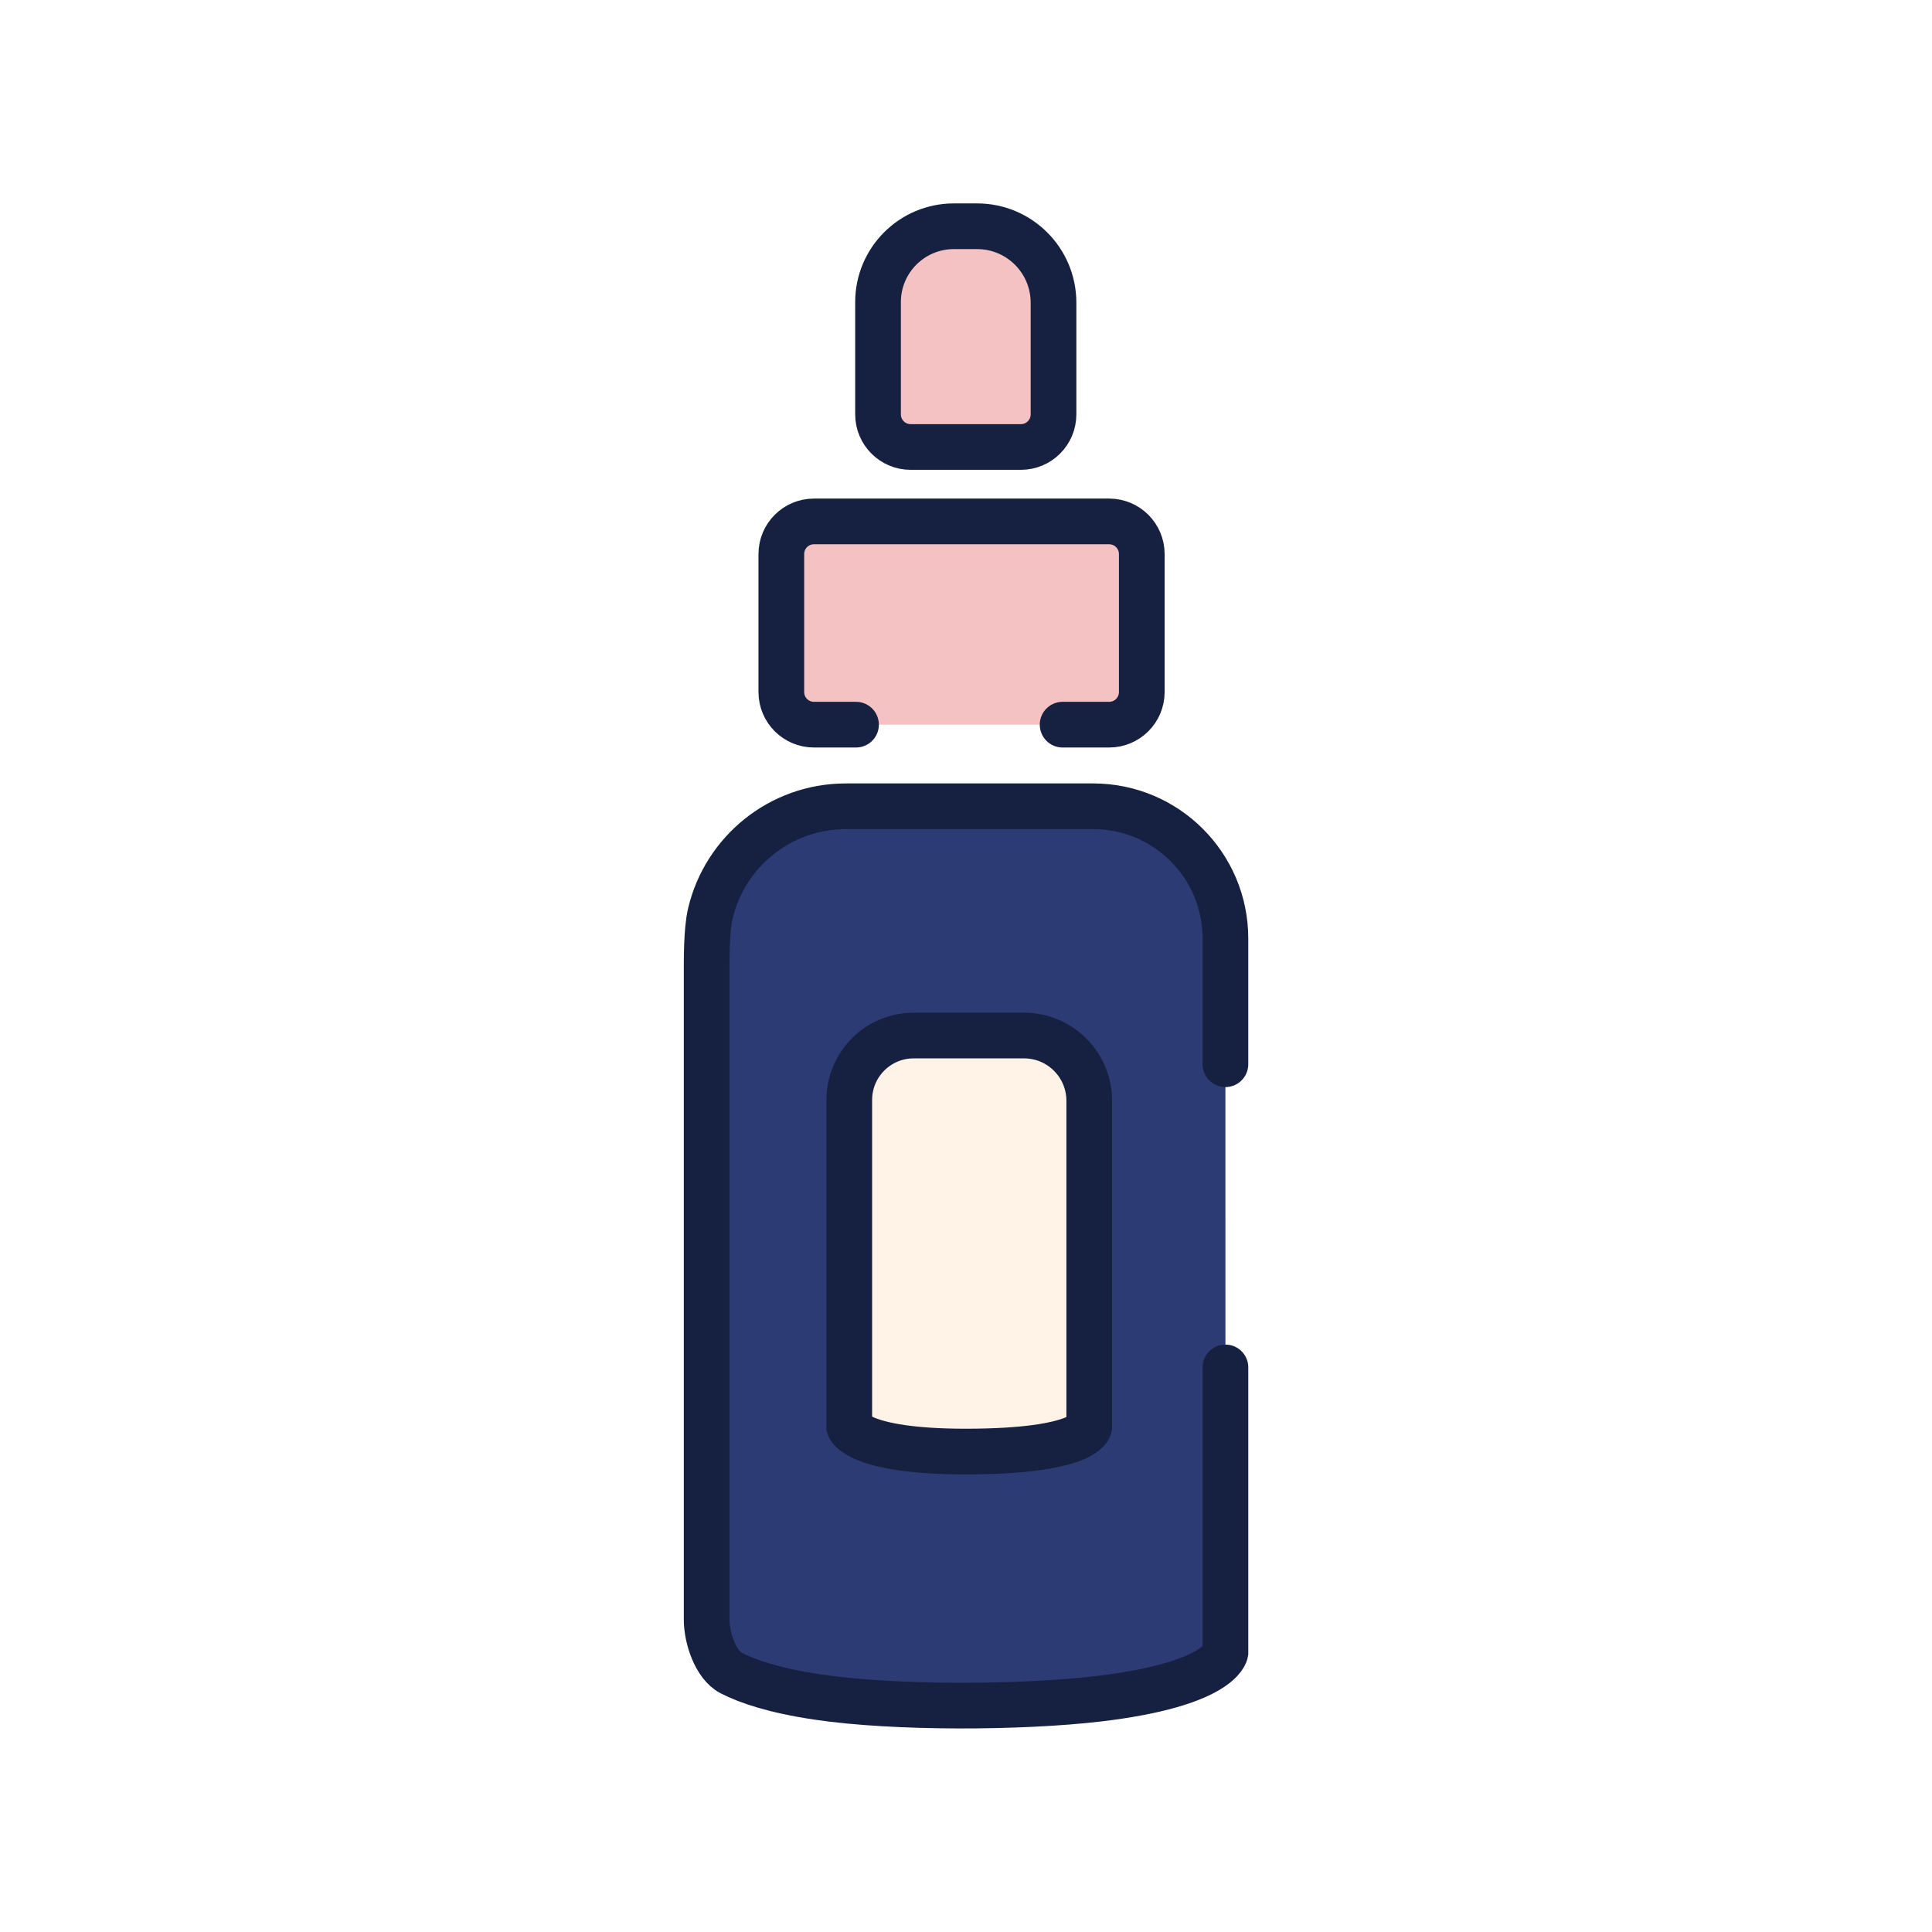
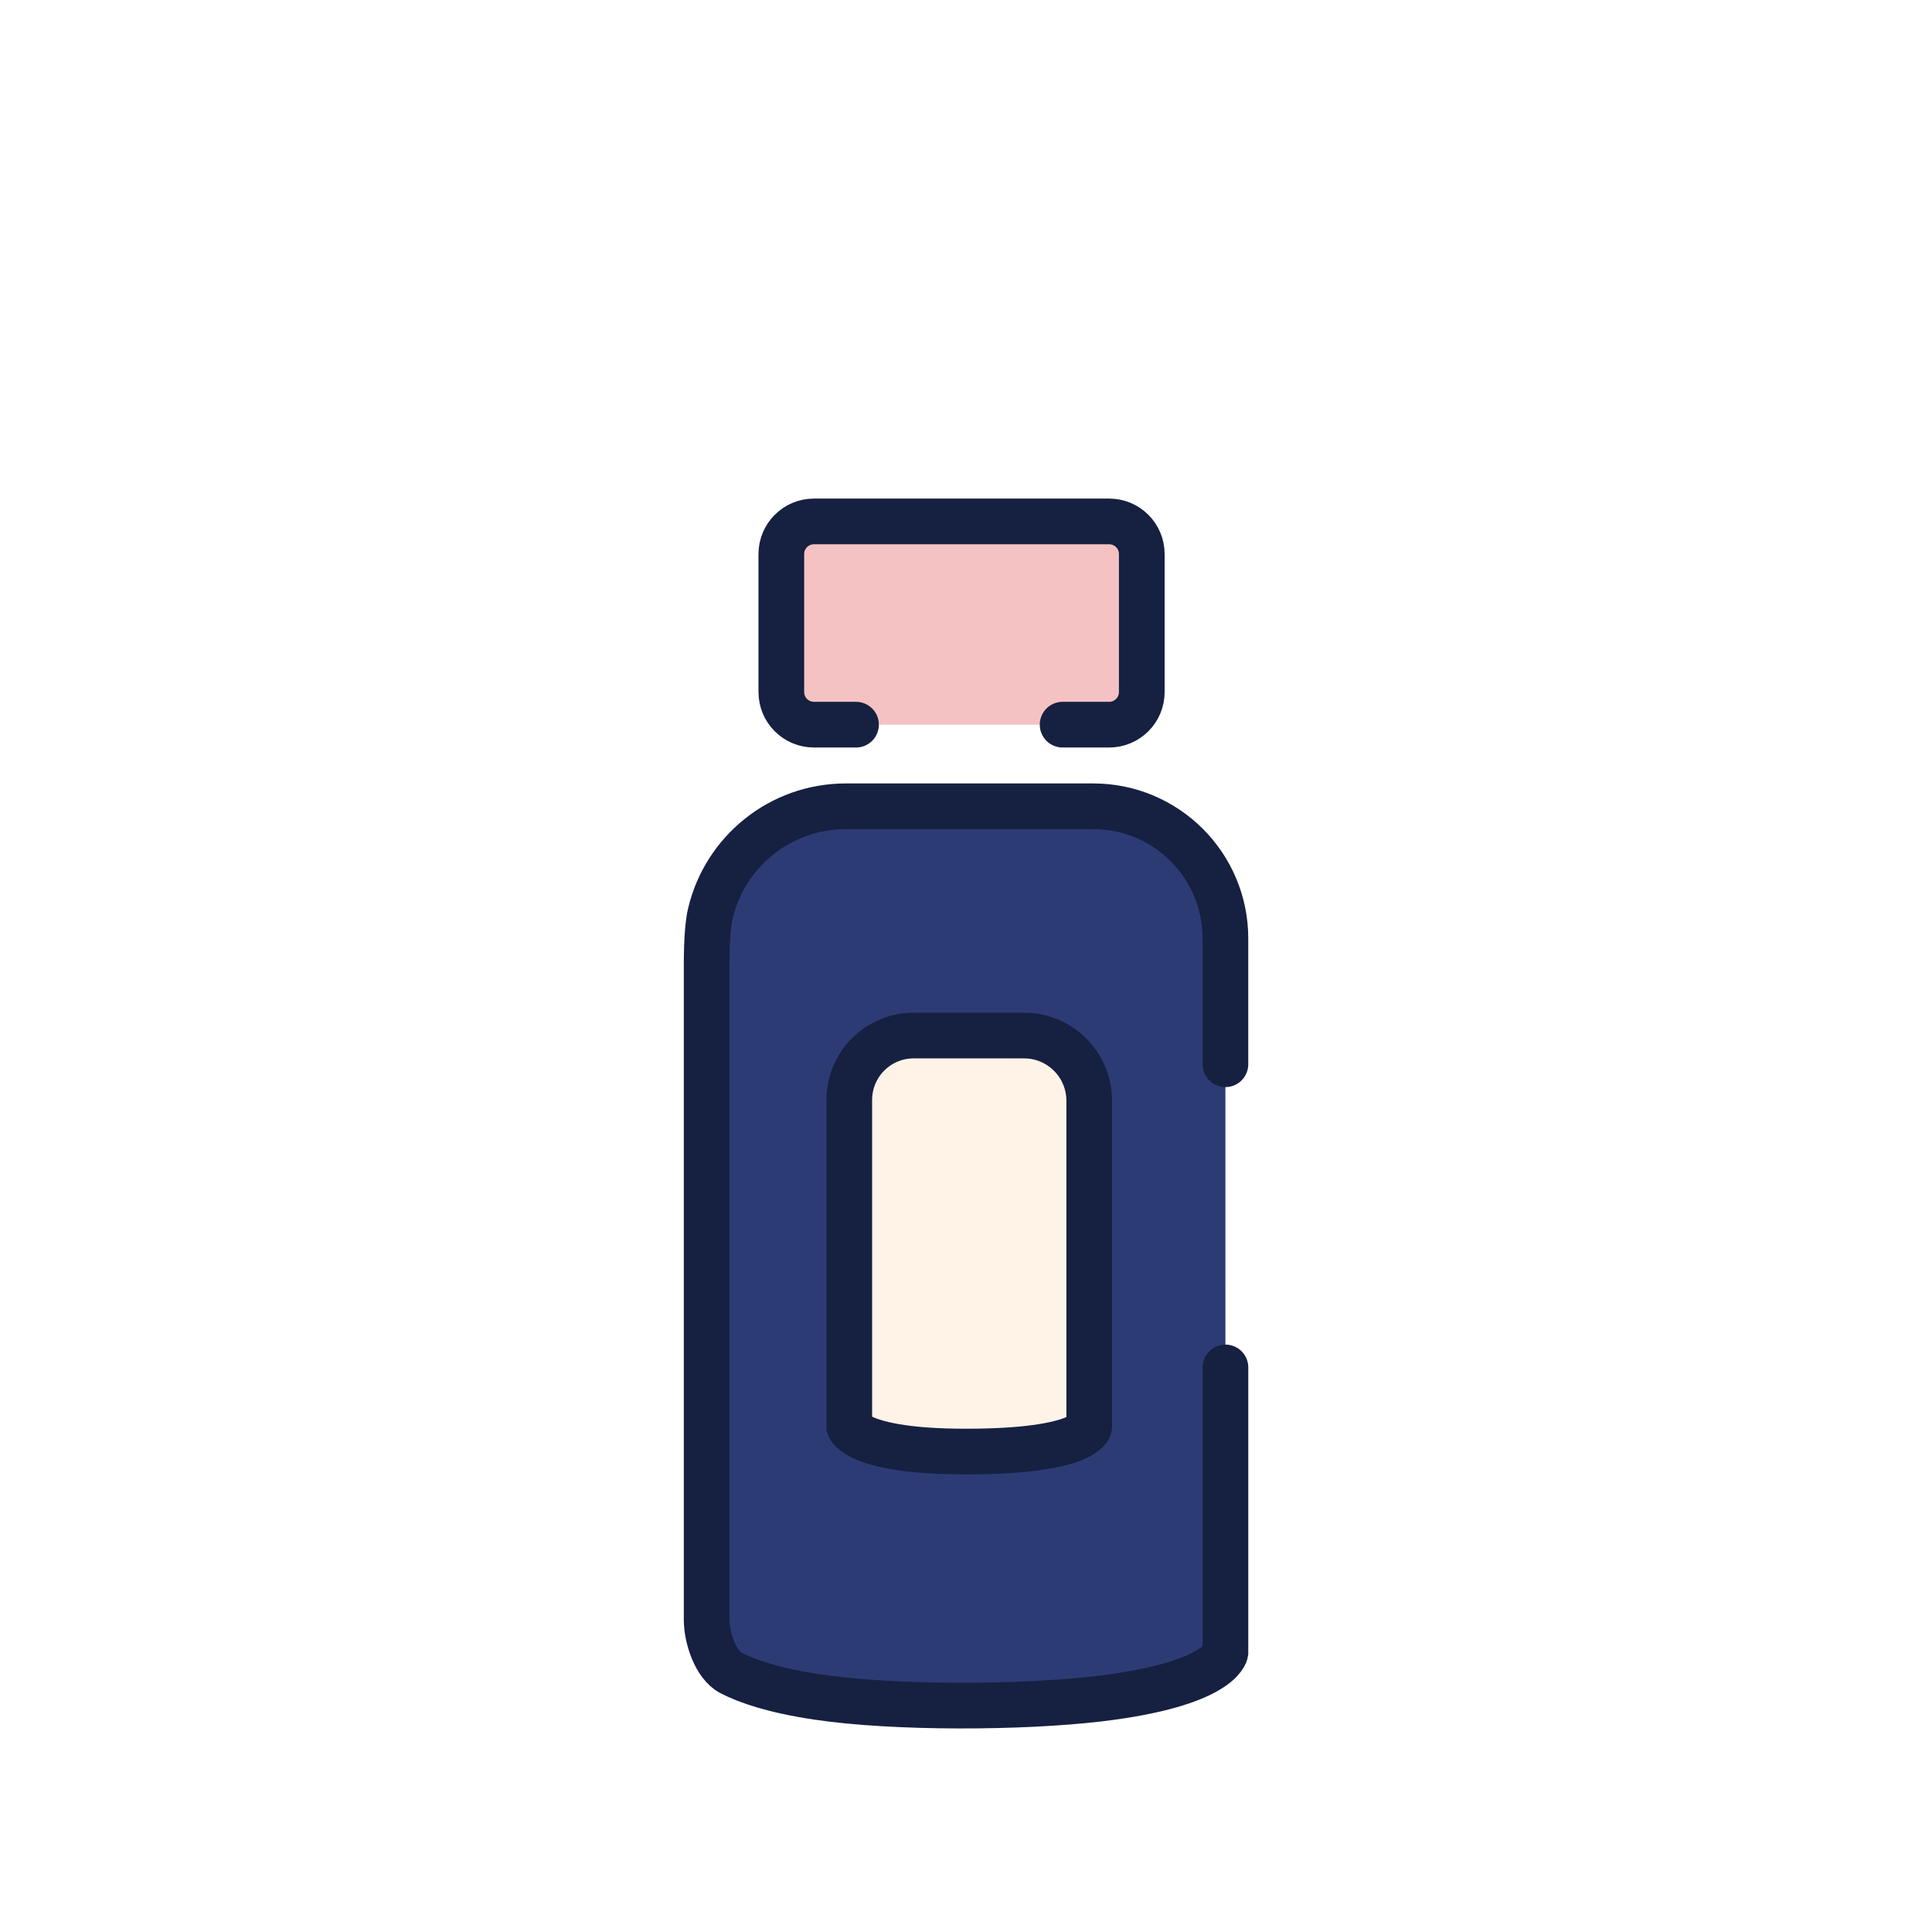
<svg xmlns="http://www.w3.org/2000/svg" width="250mm" height="250mm" viewBox="0 0 250 250" version="1.1" id="svg1" xml:space="preserve">
  <defs id="defs1">
    <clipPath clipPathUnits="userSpaceOnUse" id="clipPath29">
      <rect style="opacity:1;fill:#2d3b75;fill-opacity:1;stroke:#162041;stroke-width:4.826;stroke-linecap:round;stroke-linejoin:miter;stroke-dasharray:none;stroke-dashoffset:0;stroke-opacity:1;paint-order:normal" id="rect29" width="126.594" height="22.1" x="61.698" y="168.05" d="M 61.698,168.05 H 188.293 v 22.1 H 61.698 Z" />
    </clipPath>
  </defs>
  <g id="layer1">
    <g id="g18" transform="matrix(1.259839,0,0,1.259839,53.88587,-60.30245)" style="display:none">
      <path id="rect1" style="color:#000000;font-style:normal;font-variant:normal;font-weight:normal;font-stretch:normal;font-size:medium;line-height:normal;font-family:sans-serif;font-variant-ligatures:normal;font-variant-position:normal;font-variant-caps:normal;font-variant-numeric:normal;font-variant-alternates:normal;font-variant-east-asian:normal;font-feature-settings:normal;font-variation-settings:normal;text-indent:0;text-align:start;text-decoration-line:none;text-decoration-style:solid;text-decoration-color:#000000;letter-spacing:normal;word-spacing:normal;text-transform:none;writing-mode:lr-tb;direction:ltr;text-orientation:mixed;dominant-baseline:auto;baseline-shift:baseline;text-anchor:start;white-space:normal;shape-padding:0;shape-margin:0;inline-size:0;clip-rule:nonzero;display:inline;overflow:visible;visibility:visible;isolation:auto;mix-blend-mode:normal;color-interpolation:sRGB;color-interpolation-filters:linearRGB;solid-color:#000000;solid-opacity:1;fill:#2d3b75;fill-opacity:1;fill-rule:nonzero;stroke:#162041;stroke-width:3;stroke-linecap:round;stroke-linejoin:miter;stroke-miterlimit:4;stroke-dasharray:none;stroke-dashoffset:0;stroke-opacity:1;paint-order:markers fill stroke;color-rendering:auto;image-rendering:auto;shape-rendering:auto;text-rendering:auto;enable-background:accumulate;stop-color:#000000;stop-opacity:1" d="m 138.8,147.212 1.178,-21.199 m 0.502,-9.045 1.5,-27.001 c 0.08,-1.435 -1.062,-2.642 -2.499,-2.642 H 99.078 c -1.437,0 -2.579,1.207 -2.499,2.642 l 4.925,88.462 c 0.083,1.486 1.304,2.653 2.793,2.668 l 29.956,0.302 c 1.48,0.015 2.71,-1.137 2.792,-2.615 l 0.935,-16.829" />
      <path id="rect1-2" style="color:#000000;font-style:normal;font-variant:normal;font-weight:normal;font-stretch:normal;font-size:medium;line-height:normal;font-family:sans-serif;font-variant-ligatures:normal;font-variant-position:normal;font-variant-caps:normal;font-variant-numeric:normal;font-variant-alternates:normal;font-variant-east-asian:normal;font-feature-settings:normal;font-variation-settings:normal;text-indent:0;text-align:start;text-decoration-line:none;text-decoration-style:solid;text-decoration-color:#000000;letter-spacing:normal;word-spacing:normal;text-transform:none;writing-mode:lr-tb;direction:ltr;text-orientation:mixed;dominant-baseline:auto;baseline-shift:baseline;text-anchor:start;white-space:normal;shape-padding:0;shape-margin:0;inline-size:0;clip-rule:nonzero;display:inline;overflow:visible;visibility:visible;isolation:auto;mix-blend-mode:normal;color-interpolation:sRGB;color-interpolation-filters:linearRGB;solid-color:#000000;solid-opacity:1;fill:#fff3e8;fill-opacity:1;fill-rule:nonzero;stroke:#162041;stroke-width:3;stroke-linecap:round;stroke-linejoin:miter;stroke-miterlimit:4;stroke-dasharray:none;stroke-dashoffset:0;stroke-opacity:1;paint-order:markers fill stroke;color-rendering:auto;image-rendering:auto;shape-rendering:auto;text-rendering:auto;enable-background:accumulate;stop-color:#000000" d="m 126.065,128.305 0.544,-9.789 c 0.025,-0.446 -0.33,-0.82 -0.776,-0.82 h -12.546 c -0.446,0 -0.801,0.375 -0.776,0.82 l 1.529,27.47 c 0.026,0.462 0.405,0.824 0.867,0.829 l 9.302,0.094 c 0.46,0.004 0.842,-0.353 0.867,-0.812 l 0.417,-7.515 z" />
      <path id="path9" style="fill:#f4c2c2;fill-opacity:1;stroke:#162041;stroke-width:3;stroke-linecap:round;stroke-dasharray:none;stroke-opacity:1" d="m 104.77,74.341 h -7.876 a 2.497,2.497 133.339 0 0 -2.493,2.641 l 0.307,5.282 a 2.804,2.804 43.339 0 0 2.799,2.641 h 43.544 a 2.803,2.803 136.656 0 0 2.799,-2.641 l 0.305,-5.264 a 2.502,2.502 46.717 0 0 -2.493,-2.647 l -3.214,-0.007 a 2488.166,2488.166 0.061 0 0 -5.292,-0.006 h -12.078" transform="translate(0,-3.175)" />
      <g id="rect9" transform="translate(0,3.175)" style="fill:#f4c2c2;fill-opacity:1;stroke:#162041;stroke-width:3;stroke-linecap:round;stroke-dasharray:none;stroke-opacity:1">
        <path style="opacity:1;fill:#f4c2c2;fill-opacity:1;stroke:#162041;stroke-width:3;stroke-linecap:round;stroke-dasharray:none;stroke-opacity:1" d="m 108.801,202.434 h -3.481 c -1.461,0 -2.646,-1.185 -2.646,-2.646 v -13.385 c 0,-1.461 1.185,-2.646 2.646,-2.646 h 28.417 c 1.461,0 2.646,1.185 2.646,2.646 v 13.385 c 0,1.461 -1.185,2.646 -2.646,2.646 h -15.211" id="path17" />
      </g>
    </g>
    <g id="g29" transform="translate(-2.853493,-15.25891)" style="display:none">
      <path id="rect23" style="opacity:1;fill:#2d3b75;fill-opacity:1;stroke:#162041;stroke-width:3.899;stroke-linecap:round;stroke-dasharray:none;stroke-opacity:1" d="m 67.599,126.917 v -10.573 c 0,-1.461 0.969,-1.943 2.307,-1.367 4.541,1.956 17.161,5.497 49.346,5.809 1.461,0.014 3.83,0.024 5.291,0.022 34.425,-0.05 48.118,-3.867 52.957,-5.887 1.345,-0.561 2.339,-0.038 2.339,1.423 v 11.804 25.392 11.993 c 0,1.461 -0.427,3.818 -1.499,4.778 -3.588,3.211 -15.719,8.888 -56.625,8.618 -38.307,-0.253 -49.499,-5.466 -52.768,-8.538 -1.043,-0.98 -1.348,-3.397 -1.348,-4.858 v -10.316" transform="matrix(1,0,0,0.9400308,0,14.43494)" />
-       <path id="rect23-9" style="opacity:1;fill:#f4c2c2;fill-opacity:1;stroke:#162041;stroke-width:4.823;stroke-linecap:round;stroke-dasharray:none;stroke-opacity:1" d="m 179.84,157.684 v 7.848 c 0,1.461 -0.289,3.847 -1.19,4.979 -1.456,1.83 -4.683,4.435 -11.823,6.693 -1.393,0.44 -3.683,1.053 -5.106,1.382 -6.039,1.397 -14.09,2.523 -24.82,3.028 -1.46,0.069 -3.827,0.154 -5.288,0.191 -2.305,0.06 -4.721,0.092 -7.252,0.096 -1.461,0.002 -3.83,-0.014 -5.292,-0.035 -37.577,-0.557 -47.721,-7.504 -50.459,-11.281 -0.846,-1.168 -1.011,-3.592 -1.011,-5.054 l 0,-49.189 c 0,-1.461 -0.033,-3.904 0.646,-5.176 2.202,-4.128 11.621,-11.89 51.264,-12.22 1.461,-0.012 3.83,-0.012 5.292,-0.001 42.574,0.309 52.31,8.072 54.472,12.209 0.666,1.275 0.567,3.727 0.567,5.188 l 0,14.911" transform="matrix(1,0,0,0.6142394,-0.0388943,8.407076)" />
-       <path id="rect23-9-2" style="fill:#f4c2c2;fill-opacity:1;stroke:#162041;stroke-width:4.789;stroke-linecap:round;stroke-dasharray:none;stroke-opacity:1" d="m 68.246,111.168 c 2.202,-4.128 11.621,-11.89 51.264,-12.22 1.461,-0.012 3.83,-0.012 5.292,-0.001 42.574,0.309 52.31,8.072 54.472,12.209 0.666,1.275 0.567,3.727 0.567,5.188 v 49.189 c 0,1.461 -0.289,3.847 -1.19,4.979 -3.106,3.903 -14.272,11.338 -54.289,11.39 -1.461,0.002 -3.83,-0.014 -5.291,-0.035 -37.577,-0.557 -47.721,-7.504 -50.459,-11.281 -0.846,-1.168 -1.011,-3.592 -1.011,-5.054 l 0,-49.189 c 0,-1.461 -0.033,-3.904 0.646,-5.176 z" transform="matrix(1.000601,0,0,0.6226419,-0.03724878,-27.02103)" clip-path="url(#clipPath29)" />
-       <path id="rect23-2" style="fill:#fff3e8;fill-opacity:1;stroke:#162041;stroke-width:9.939;stroke-linecap:round;stroke-dasharray:none;stroke-opacity:1" d="m 69.907,114.977 c 4.541,1.956 17.161,5.497 49.346,5.809 1.461,0.014 3.83,0.024 5.291,0.022 34.425,-0.05 48.118,-3.867 52.957,-5.887 1.345,-0.561 2.339,-0.038 2.339,1.423 v 11.804 25.392 11.993 c 0,1.461 -0.427,3.818 -1.499,4.778 -3.509,3.141 -15.192,8.641 -53.98,8.627 -1.461,-5.1e-4 -3.83,-0.016 -5.291,-0.035 -36.181,-0.47 -46.93,-5.512 -50.122,-8.512 -1.043,-0.98 -1.348,-3.397 -1.348,-4.858 l 0,-49.189 c 0,-1.461 0.969,-1.943 2.307,-1.367 z" transform="matrix(0.3922602,0,0,0.3687367,75.46287,100.3272)" />
+       <path id="rect23-9" style="opacity:1;fill:#f4c2c2;fill-opacity:1;stroke:#162041;stroke-width:4.823;stroke-linecap:round;stroke-dasharray:none;stroke-opacity:1" d="m 179.84,157.684 v 7.848 c 0,1.461 -0.289,3.847 -1.19,4.979 -1.456,1.83 -4.683,4.435 -11.823,6.693 -1.393,0.44 -3.683,1.053 -5.106,1.382 -6.039,1.397 -14.09,2.523 -24.82,3.028 -1.46,0.069 -3.827,0.154 -5.288,0.191 -2.305,0.06 -4.721,0.092 -7.252,0.096 -1.461,0.002 -3.83,-0.014 -5.292,-0.035 -37.577,-0.557 -47.721,-7.504 -50.459,-11.281 -0.846,-1.168 -1.011,-3.592 -1.011,-5.054 v -49.189 c 0,-1.461 -0.033,-3.904 0.646,-5.176 2.202,-4.128 11.621,-11.89 51.264,-12.22 1.461,-0.012 3.83,-0.012 5.292,-0.001 42.574,0.309 52.31,8.072 54.472,12.209 0.666,1.275 0.567,3.727 0.567,5.188 v 14.911" transform="matrix(1,0,0,0.6142394,-0.0388943,8.407076)" />
+       <path id="rect23-9-2" style="fill:#f4c2c2;fill-opacity:1;stroke:#162041;stroke-width:4.789;stroke-linecap:round;stroke-dasharray:none;stroke-opacity:1" d="m 68.246,111.168 c 2.202,-4.128 11.621,-11.89 51.264,-12.22 1.461,-0.012 3.83,-0.012 5.292,-0.001 42.574,0.309 52.31,8.072 54.472,12.209 0.666,1.275 0.567,3.727 0.567,5.188 v 49.189 c 0,1.461 -0.289,3.847 -1.19,4.979 -3.106,3.903 -14.272,11.338 -54.289,11.39 -1.461,0.002 -3.83,-0.014 -5.291,-0.035 -37.577,-0.557 -47.721,-7.504 -50.459,-11.281 -0.846,-1.168 -1.011,-3.592 -1.011,-5.054 v -49.189 c 0,-1.461 -0.033,-3.904 0.646,-5.176 z" transform="matrix(1.000601,0,0,0.6226419,-0.03724878,-27.02103)" clip-path="url(#clipPath29)" />
+       <path id="rect23-2" style="fill:#fff3e8;fill-opacity:1;stroke:#162041;stroke-width:9.939;stroke-linecap:round;stroke-dasharray:none;stroke-opacity:1" d="m 69.907,114.977 c 4.541,1.956 17.161,5.497 49.346,5.809 1.461,0.014 3.83,0.024 5.291,0.022 34.425,-0.05 48.118,-3.867 52.957,-5.887 1.345,-0.561 2.339,-0.038 2.339,1.423 v 11.804 25.392 11.993 c 0,1.461 -0.427,3.818 -1.499,4.778 -3.509,3.141 -15.192,8.641 -53.98,8.627 -1.461,-5.1e-4 -3.83,-0.016 -5.291,-0.035 -36.181,-0.47 -46.93,-5.512 -50.122,-8.512 -1.043,-0.98 -1.348,-3.397 -1.348,-4.858 v -49.189 c 0,-1.461 0.969,-1.943 2.307,-1.367 z" transform="matrix(0.3922602,0,0,0.3687367,75.46287,100.3272)" />
    </g>
    <g id="g36" transform="matrix(1.594875,0,0,1.594875,-75.94321,-67.16066)" style="display:inline">
-       <path id="rect30" style="opacity:1;fill:#2d3b75;fill-opacity:1;stroke:#162041;stroke-width:3.707;stroke-linecap:round;stroke-dasharray:none;stroke-opacity:1" d="m 147.042,148.293 v 23.137 c 0,0 -0.394,2.572 -10.264,3.742 -6.271,0.744 -16.584,0.793 -22.828,-0.138 -3.536,-0.527 -5.694,-1.27 -7.007,-1.946 -1.278,-0.658 -1.992,-2.861 -1.992,-4.322 v -52.057 c 0,-1.461 -0.031,-3.849 0.306,-5.268 1.182,-4.975 5.655,-8.676 10.992,-8.676 h 9.563 l 10.504,0 a 10.725,10.725 45 0 1 10.725,10.725 v 10.204" transform="translate(0,4.7625)" />
-       <path id="rect30-6" style="fill:#fff3e8;fill-opacity:1;stroke:#162041;stroke-width:8.014;stroke-linecap:round;stroke-dasharray:none;stroke-opacity:1" d="m 116.25,102.766 h 9.563 9.789 a 11.44,11.44 45 0 1 11.44,11.44 v 57.224 c 0,0 -0.66,4.31 -21.683,4.31 -19.013,0 -20.407,-4.327 -20.407,-4.327 v -57.349 c 0,-6.24 5.058,-11.298 11.298,-11.298 z" transform="matrix(0.4625494,0,0,0.4625494,67.97719,78.59394)" />
-       <path id="rect31" transform="translate(0,5.291667)" d="m 117.069,95.614 h -3.413 c -1.461,4e-6 -2.646,-1.185 -2.646,-2.646 V 81.77 c 0,-1.461 1.185,-2.646 2.646,-2.646 h 23.953 c 1.461,2e-6 2.646,1.185 2.646,2.646 v 11.198 c 0,1.461 -1.185,2.646 -2.646,2.646 h -3.777" style="opacity:1;fill:#f4c2c2;fill-opacity:1;stroke:#162041;stroke-width:3.707;stroke-linecap:round;stroke-linejoin:miter;stroke-dasharray:none;stroke-dashoffset:0;stroke-opacity:1;paint-order:normal" />
-       <path style="opacity:1;fill:#f4c2c2;fill-opacity:1;stroke:#162041;stroke-width:3.707;stroke-linecap:round;stroke-linejoin:miter;stroke-dasharray:none;stroke-dashoffset:0;stroke-opacity:1;paint-order:normal" id="rect32" width="14.237" height="17.909" x="118.856" y="58.88" transform="translate(0,1.5875)" d="m 125.009,58.88 1.885,0 a 6.199,6.199 45 0 1 6.199,6.199 v 9.064 a 2.646,2.646 135 0 1 -2.646,2.646 h -8.945 a 2.646,2.646 45 0 1 -2.646,-2.646 v -9.11 a 6.153,6.153 135 0 1 6.153,-6.153 z" />
+       <g id="g1">
+         <path id="rect30" style="opacity:1;fill:#2d3b75;fill-opacity:1;stroke:#162041;stroke-width:3.707;stroke-linecap:round;stroke-dasharray:none;stroke-opacity:1" d="m 147.042,148.293 v 23.137 c 0,0 -0.394,2.572 -10.264,3.742 -6.271,0.744 -16.584,0.793 -22.828,-0.138 -3.536,-0.527 -5.694,-1.27 -7.007,-1.946 -1.278,-0.658 -1.992,-2.861 -1.992,-4.322 v -52.057 c 0,-1.461 -0.031,-3.849 0.306,-5.268 1.182,-4.975 5.655,-8.676 10.992,-8.676 h 9.563 10.504 a 10.725,10.725 45 0 1 10.725,10.725 v 10.204" transform="translate(0,4.7625)" />
+         <path id="rect30-6" style="fill:#fff3e8;fill-opacity:1;stroke:#162041;stroke-width:8.014;stroke-linecap:round;stroke-dasharray:none;stroke-opacity:1" d="m 116.25,102.766 h 9.563 9.789 a 11.44,11.44 45 0 1 11.44,11.44 v 57.224 c 0,0 -0.66,4.31 -21.683,4.31 -19.013,0 -20.407,-4.327 -20.407,-4.327 v -57.349 c 0,-6.24 5.058,-11.298 11.298,-11.298 z" transform="matrix(0.4625494,0,0,0.4625494,67.97719,78.59394)" />
+         <path id="rect31" transform="translate(0,5.291667)" d="m 117.069,95.614 h -3.413 c -1.461,4e-6 -2.646,-1.185 -2.646,-2.646 V 81.77 c 0,-1.461 1.185,-2.646 2.646,-2.646 h 23.953 c 1.461,2e-6 2.646,1.185 2.646,2.646 v 11.198 c 0,1.461 -1.185,2.646 -2.646,2.646 h -3.777" style="opacity:1;fill:#f4c2c2;fill-opacity:1;stroke:#162041;stroke-width:3.707;stroke-linecap:round;stroke-linejoin:miter;stroke-dasharray:none;stroke-dashoffset:0;stroke-opacity:1;paint-order:normal" />
+       </g>
    </g>
    <g id="g40" transform="matrix(1.265282,0,0,1.265282,-36.24124,-34.51721)" style="display:none">
-       <path id="rect38" style="opacity:1;fill:#2d3b75;fill-opacity:1;stroke:#162041;stroke-width:3.678;stroke-linecap:round;stroke-dasharray:none;stroke-opacity:1" d="m 148.425,157.021 v 34.667 c 0,1.461 -1.155,2.912 -2.588,3.194 -3.42,0.673 -9.784,1.756 -16.375,2.002 -1.46,0.054 -3.829,0.055 -5.29,0.016 -7.268,-0.193 -12.391,-1.149 -15.207,-1.838 -1.419,-0.347 -2.542,-1.912 -2.542,-3.373 V 86.153 a 2.646,2.646 135 0 1 2.646,-2.646 h 36.71 a 2.646,2.646 45 0 1 2.646,2.646 l 0,26.045" transform="translate(0,4.233333)" />
-       <path id="rect38-1" style="opacity:1;fill:#fff3e8;fill-opacity:1;stroke:#162041;stroke-width:8.237;stroke-linecap:round;stroke-dasharray:none;stroke-opacity:1" d="m 148.425,161.517 v 30.172 c 0,1.461 -1.155,2.912 -2.588,3.194 -3.42,0.673 -9.784,1.756 -16.375,2.002 -1.46,0.054 -3.829,0.055 -5.29,0.016 -7.268,-0.193 -12.391,-1.149 -15.207,-1.838 -1.419,-0.347 -2.542,-1.912 -2.542,-3.373 V 86.153 a 2.646,2.646 135 0 1 2.646,-2.646 h 36.71 a 2.646,2.646 45 0 1 2.646,2.646 l 0,40.009" transform="matrix(0.4465408,0,0,0.4465408,70.45985,78.10482)" />
+       <path id="rect38" style="opacity:1;fill:#2d3b75;fill-opacity:1;stroke:#162041;stroke-width:3.678;stroke-linecap:round;stroke-dasharray:none;stroke-opacity:1" d="m 148.425,157.021 v 34.667 c 0,1.461 -1.155,2.912 -2.588,3.194 -3.42,0.673 -9.784,1.756 -16.375,2.002 -1.46,0.054 -3.829,0.055 -5.29,0.016 -7.268,-0.193 -12.391,-1.149 -15.207,-1.838 -1.419,-0.347 -2.542,-1.912 -2.542,-3.373 V 86.153 a 2.646,2.646 135 0 1 2.646,-2.646 h 36.71 a 2.646,2.646 45 0 1 2.646,2.646 v 26.045" transform="translate(0,4.233333)" />
+       <path id="rect38-1" style="opacity:1;fill:#fff3e8;fill-opacity:1;stroke:#162041;stroke-width:8.237;stroke-linecap:round;stroke-dasharray:none;stroke-opacity:1" d="m 148.425,161.517 v 30.172 c 0,1.461 -1.155,2.912 -2.588,3.194 -3.42,0.673 -9.784,1.756 -16.375,2.002 -1.46,0.054 -3.829,0.055 -5.29,0.016 -7.268,-0.193 -12.391,-1.149 -15.207,-1.838 -1.419,-0.347 -2.542,-1.912 -2.542,-3.373 V 86.153 a 2.646,2.646 135 0 1 2.646,-2.646 h 36.71 a 2.646,2.646 45 0 1 2.646,2.646 v 40.009" transform="matrix(0.4465408,0,0,0.4465408,70.45985,78.10482)" />
      <path id="rect39" d="m 138.504,51.018 h 7.31 c 1.461,-4e-6 2.646,1.185 2.646,2.646 v 23.68 c 0,1.461 -1.185,2.646 -2.646,2.646 h -36.759 c -1.461,4e-6 -2.646,-1.185 -2.646,-2.646 v -23.68 c 0,-1.461 1.185,-2.646 2.646,-2.646 h 6.901" style="opacity:1;fill:#f4c2c2;fill-opacity:1;stroke:#162041;stroke-width:3.746;stroke-linecap:round;stroke-linejoin:miter;stroke-dasharray:none;stroke-dashoffset:0;stroke-opacity:1;paint-order:normal" />
    </g>
  </g>
</svg>
